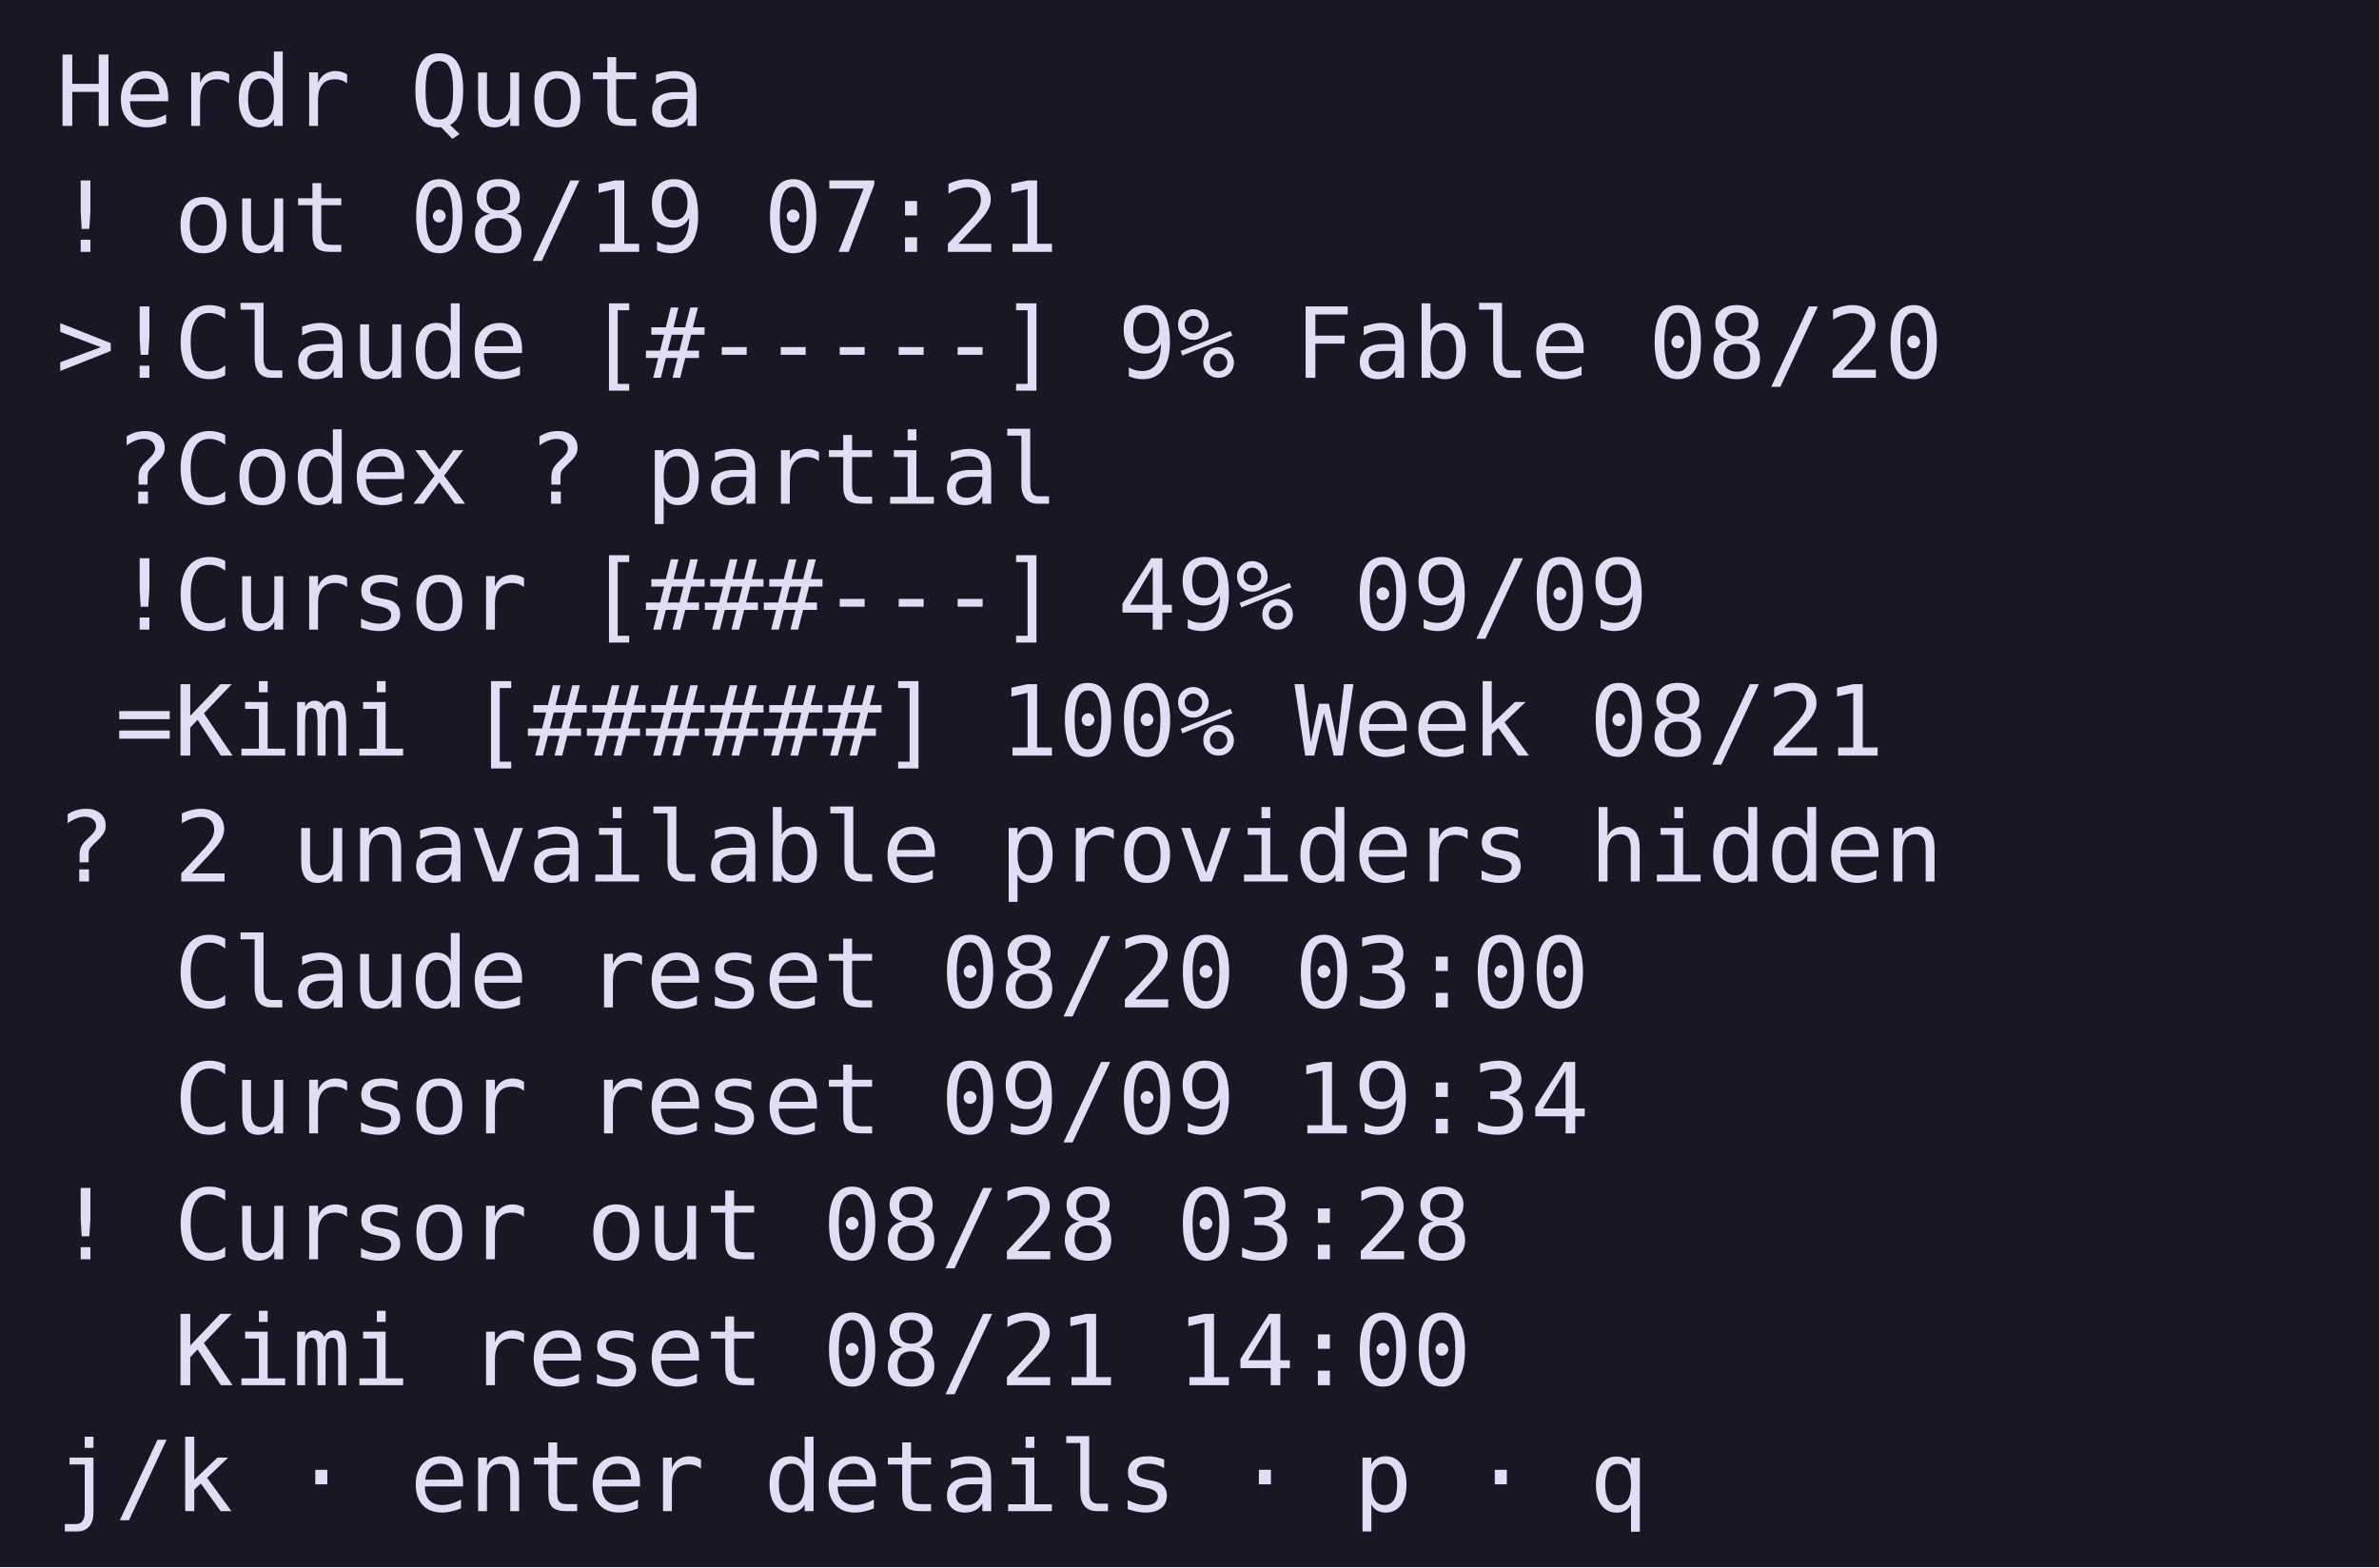
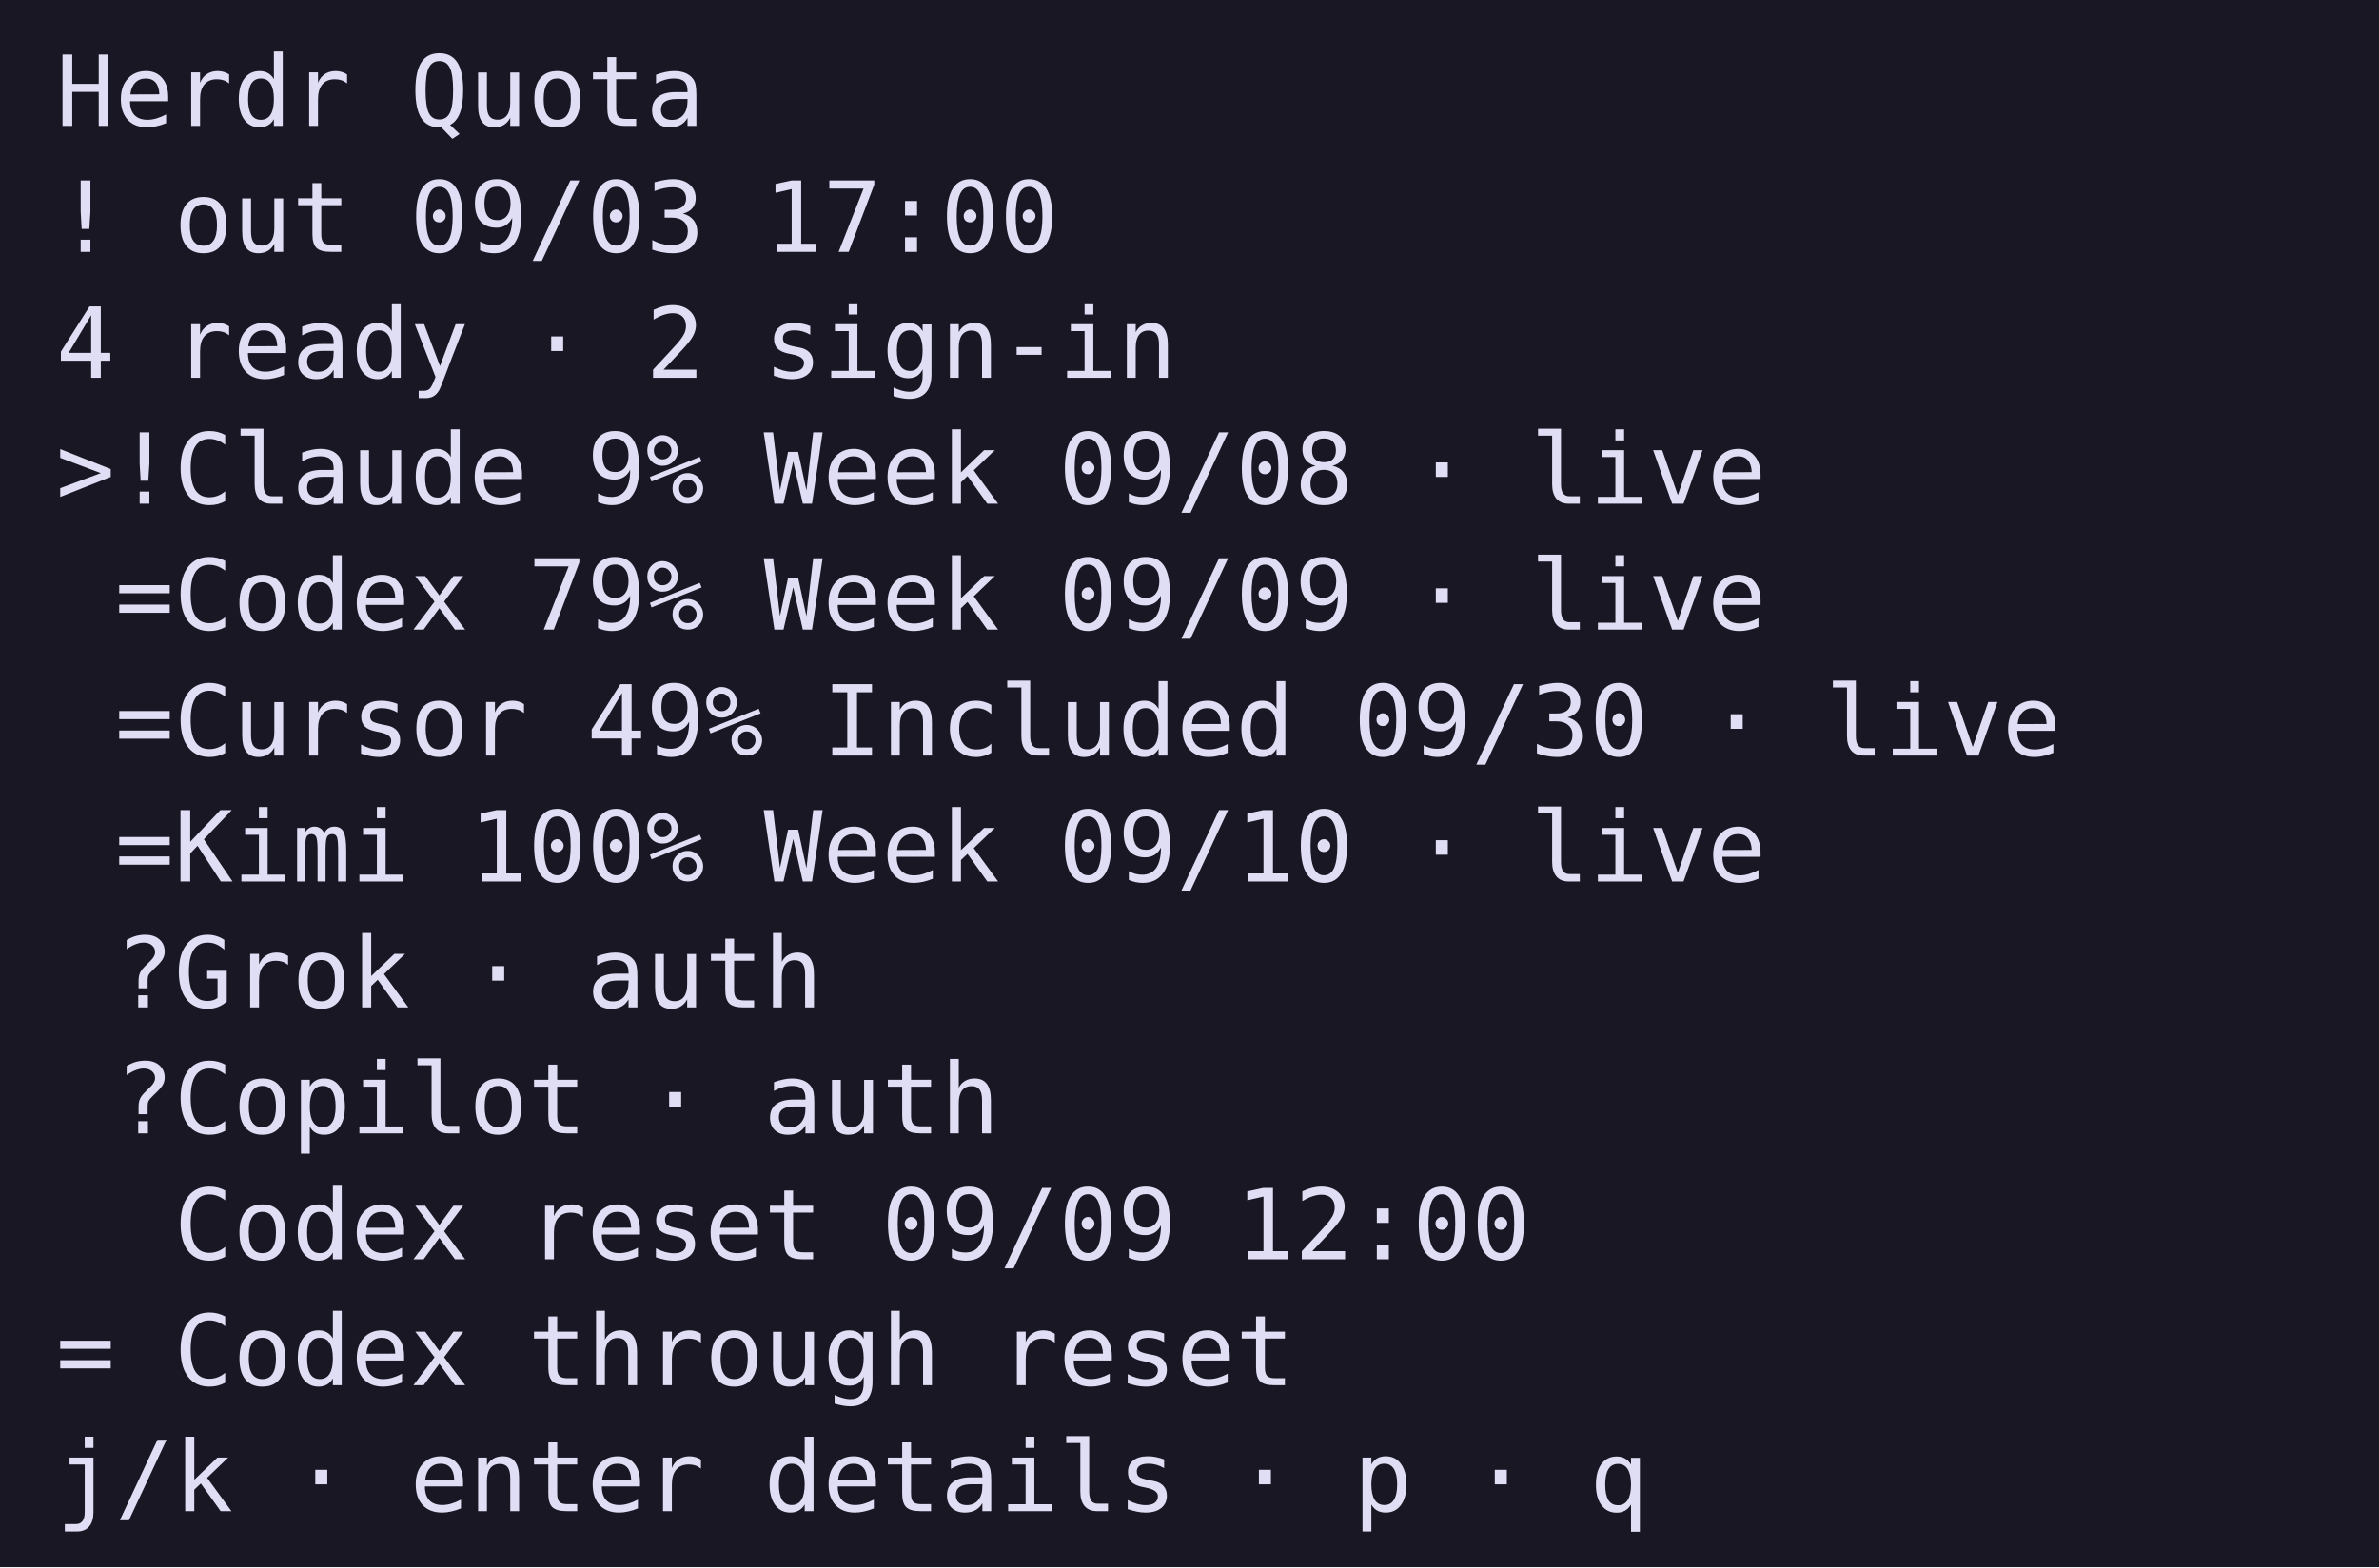
<svg xmlns="http://www.w3.org/2000/svg" width="340" height="224" viewBox="0 0 340 224">
  <rect width="100%" height="100%" fill="#191724" />
  <g fill="#e0def4" font-family="monospace" font-size="14">
    <text x="8" y="18" xml:space="preserve">Herdr Quota                         </text>
-     <text x="8" y="36" xml:space="preserve">! out 08/19 07:21                   </text>
-     <text x="8" y="54" xml:space="preserve">&gt;!Claude [#-----] 9% Fable 08/20    </text>
-     <text x="8" y="72" xml:space="preserve"> ?Codex ? partial                   </text>
-     <text x="8" y="90" xml:space="preserve"> !Cursor [###---] 49% 09/09         </text>
-     <text x="8" y="108" xml:space="preserve"> =Kimi [######] 100% Week 08/21     </text>
-     <text x="8" y="126" xml:space="preserve">? 2 unavailable providers hidden    </text>
-     <text x="8" y="144" xml:space="preserve">  Claude reset 08/20 03:00          </text>
-     <text x="8" y="162" xml:space="preserve">  Cursor reset 09/09 19:34          </text>
-     <text x="8" y="180" xml:space="preserve">! Cursor out 08/28 03:28            </text>
-     <text x="8" y="198" xml:space="preserve">  Kimi reset 08/21 14:00            </text>
+     <text x="8" y="36" xml:space="preserve">! out 09/03 17:00                   </text>
+     <text x="8" y="54" xml:space="preserve">4 ready · 2 sign-in                 </text>
+     <text x="8" y="72" xml:space="preserve">&gt;!Claude 9% Week 09/08 · live       </text>
+     <text x="8" y="90" xml:space="preserve"> =Codex 79% Week 09/09 · live       </text>
+     <text x="8" y="108" xml:space="preserve"> =Cursor 49% Included 09/30 · live  </text>
+     <text x="8" y="126" xml:space="preserve"> =Kimi 100% Week 09/10 · live       </text>
+     <text x="8" y="144" xml:space="preserve"> ?Grok · auth                       </text>
+     <text x="8" y="162" xml:space="preserve"> ?Copilot · auth                    </text>
+     <text x="8" y="180" xml:space="preserve">  Codex reset 09/09 12:00           </text>
+     <text x="8" y="198" xml:space="preserve">= Codex through reset               </text>
    <text x="8" y="216" xml:space="preserve">j/k · enter details · p · q         </text>
  </g>
</svg>
